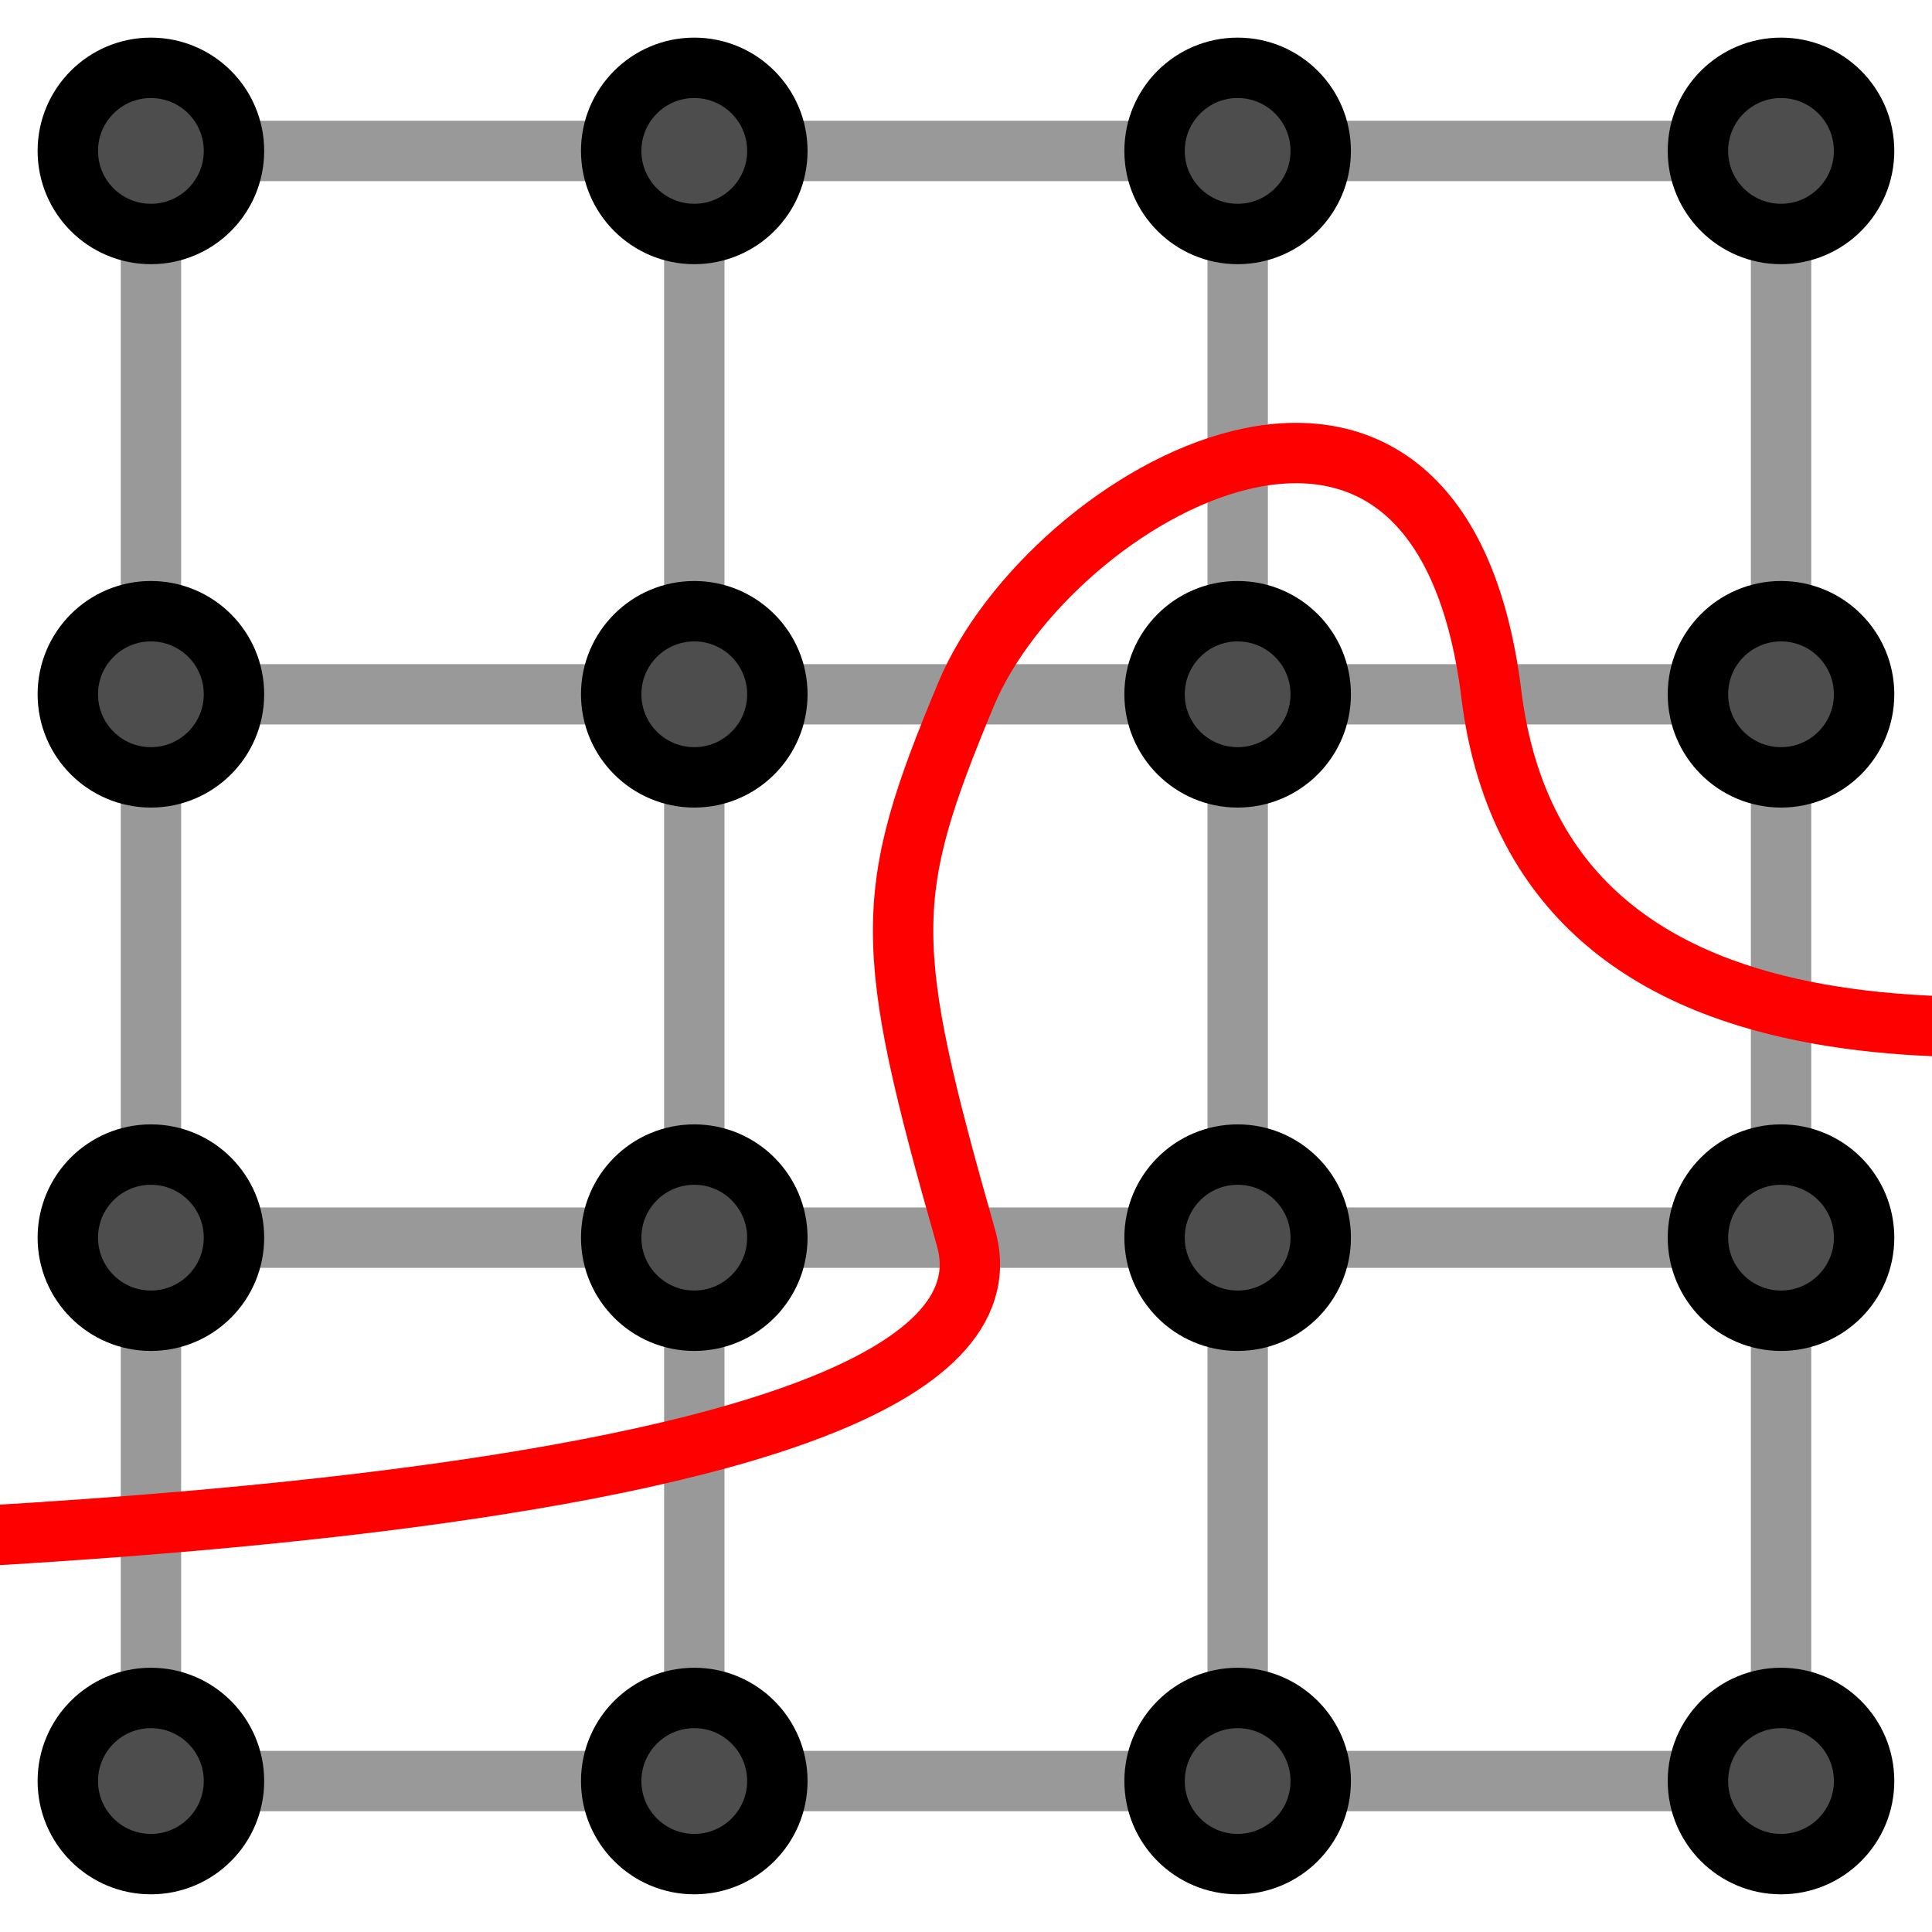
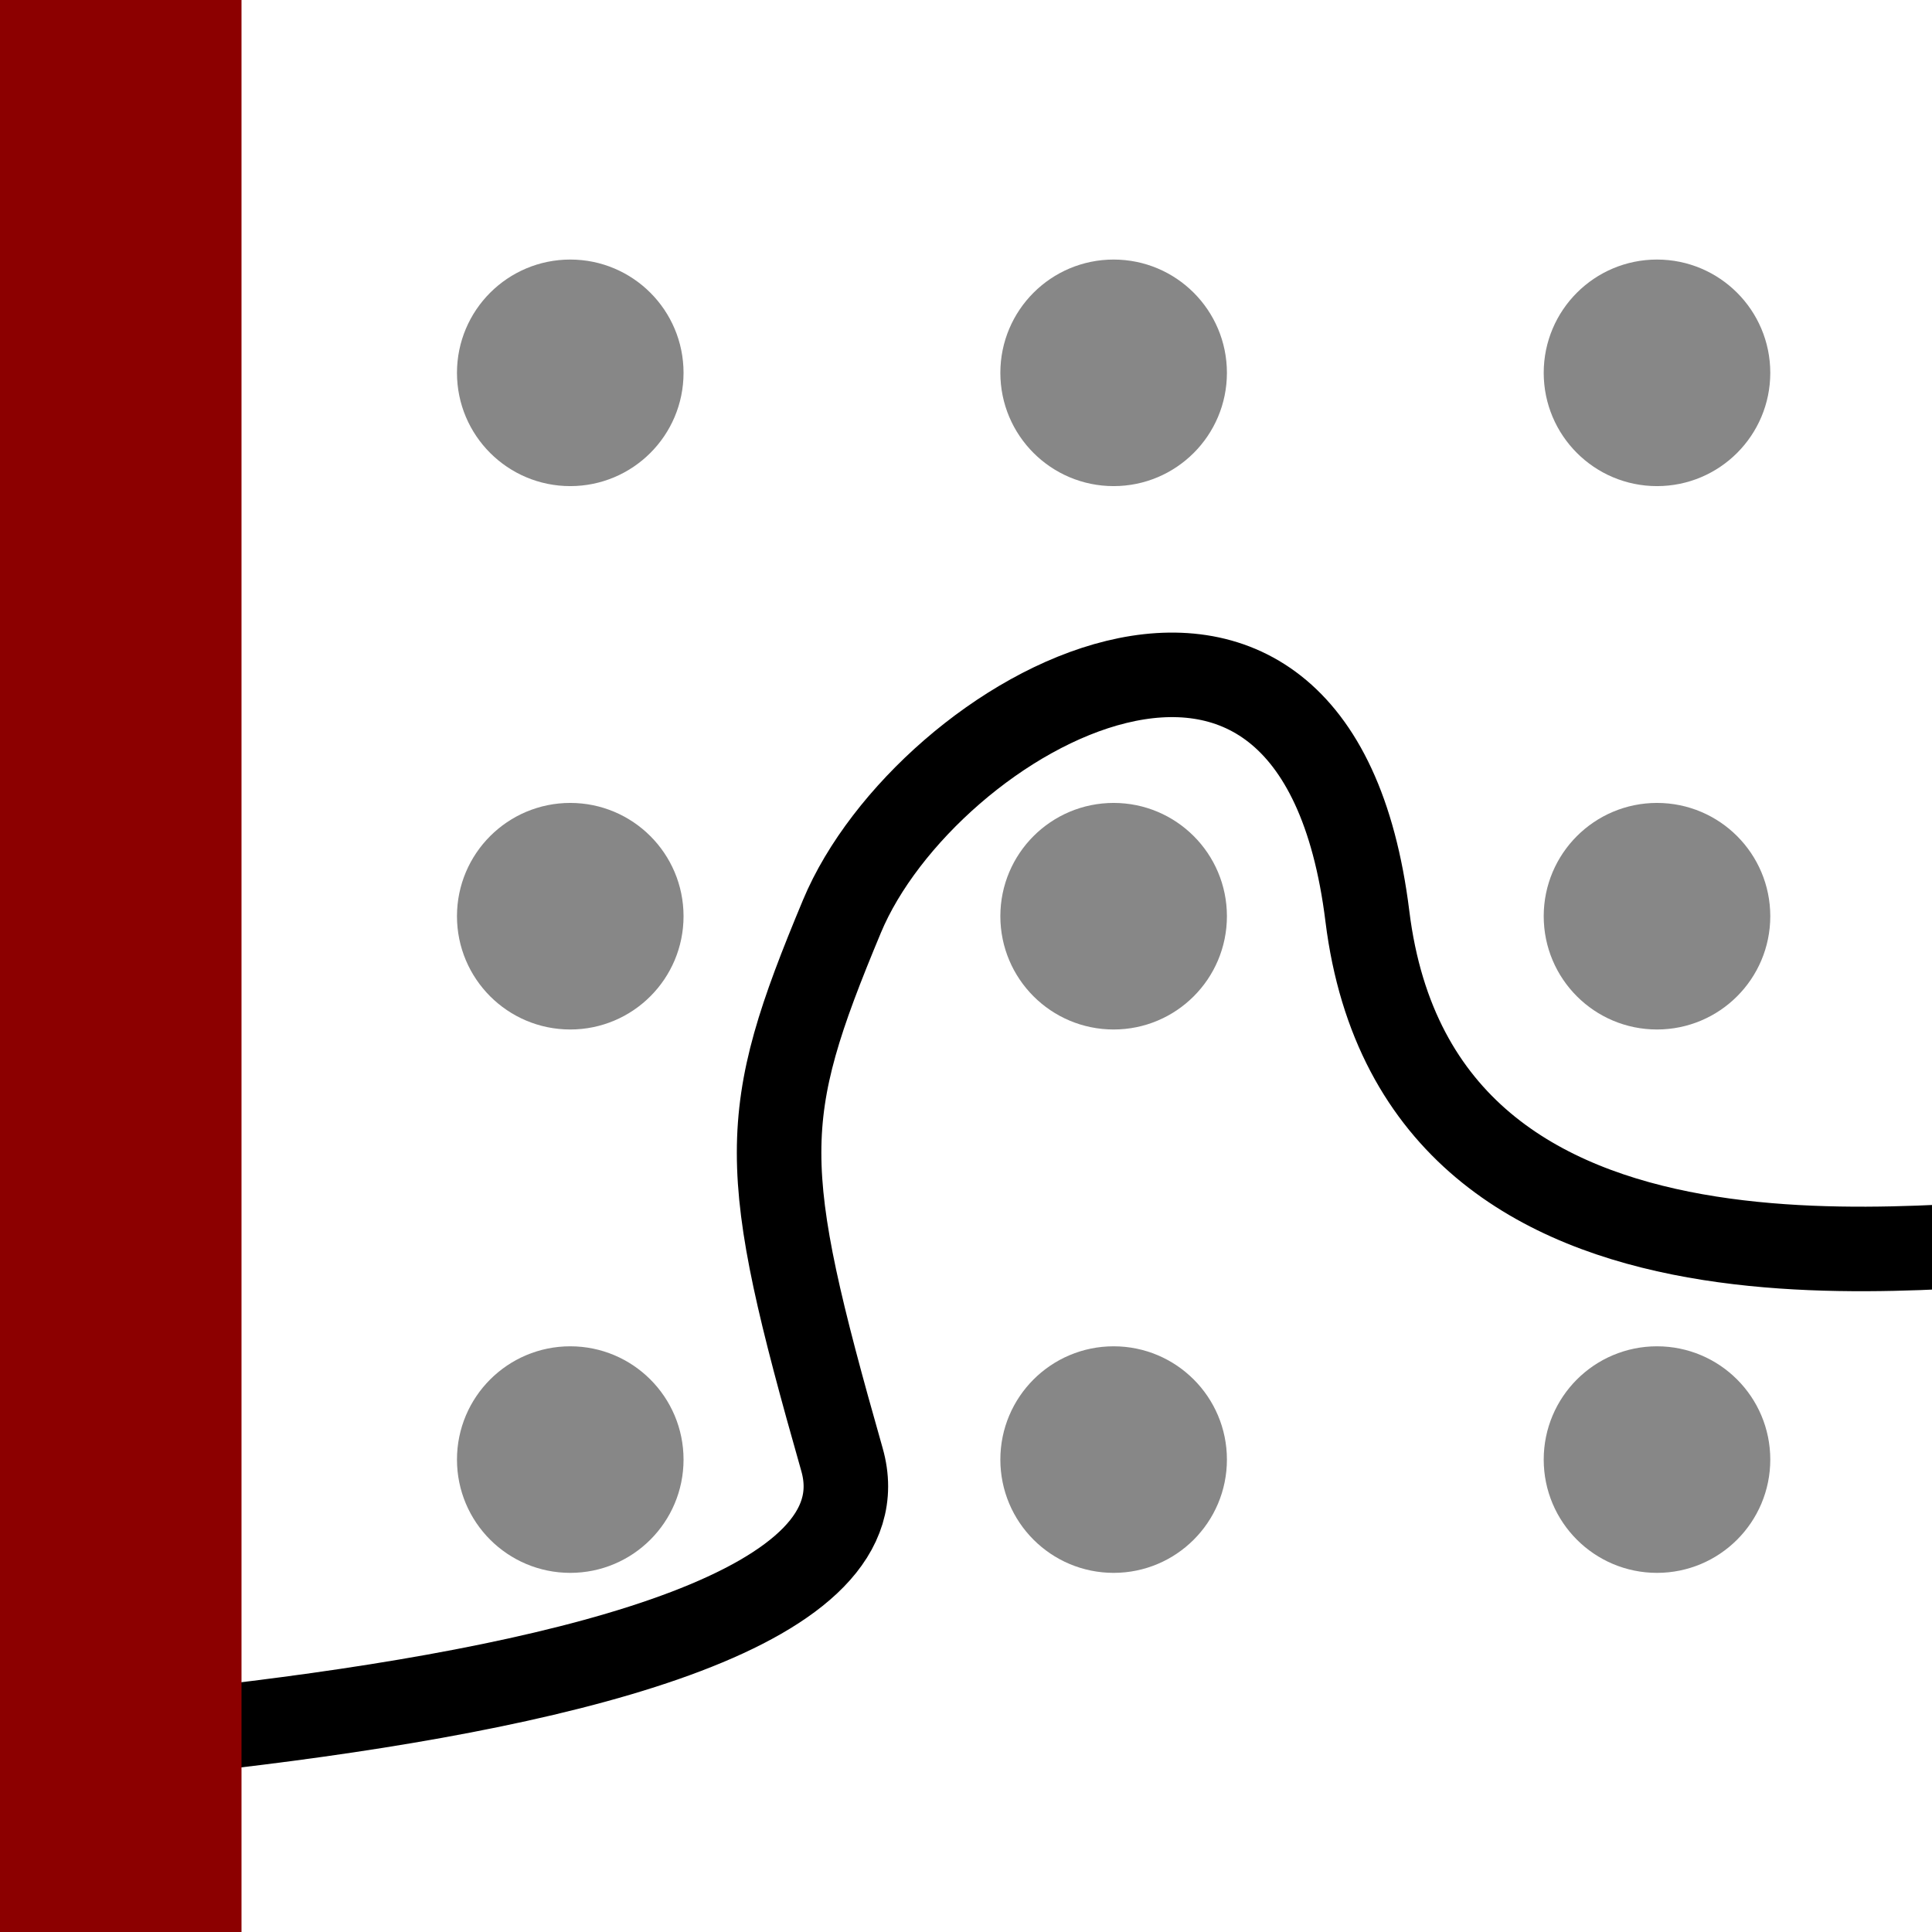
<svg xmlns="http://www.w3.org/2000/svg" xmlns:xlink="http://www.w3.org/1999/xlink" width="16" height="16" id="svg2" version="1.1">
  <defs id="defs4">
    <marker orient="auto" refY="0.0" refX="0.0" id="Arrow1Send" style="overflow:visible;">
      <path id="path3935" d="M 0.0,0.0 L 5.0,-5.0 L -12.5,0.0 L 5.0,5.0 L 0.0,0.0 z " style="fill-rule:evenodd;stroke:#000000;stroke-width:1.0pt;marker-start:none;" transform="scale(0.2) rotate(180) translate(6,0)" />
    </marker>
    <marker orient="auto" refY="0.0" refX="0.0" id="Arrow1Sstart" style="overflow:visible">
      <path id="path3932" d="M 0.0,0.0 L 5.0,-5.0 L -12.5,0.0 L 5.0,5.0 L 0.0,0.0 z " style="fill-rule:evenodd;stroke:#000000;stroke-width:1.0pt;marker-start:none" transform="scale(0.2) translate(6,0)" />
    </marker>
    <marker orient="auto" refY="0.0" refX="0.0" id="Arrow2Lstart" style="overflow:visible">
      <path id="path3938" style="font-size:12.0;fill-rule:evenodd;stroke-width:0.625;stroke-linejoin:round" d="M 8.719,4.034 L -2.207,0.016 L 8.719,-4.002 C 6.973,-1.63 6.983,1.616 8.719,4.034 z " transform="scale(1.1) translate(1,0)" />
    </marker>
    <linearGradient id="linearGradient3704">
      <stop id="stop3706" offset="0" style="stop-color:#ffffff;stop-opacity:1;" />
      <stop id="stop3708" offset="1" style="stop-color:#000000;stop-opacity:1;" />
    </linearGradient>
    <linearGradient id="linearGradient3658">
      <stop style="stop-color:#000000;stop-opacity:1;" offset="0" id="stop3660" />
      <stop style="stop-color:#ffffff;stop-opacity:1;" offset="1" id="stop3662" />
    </linearGradient>
    <linearGradient id="linearGradient2854">
      <stop style="stop-color:#00ff00;stop-opacity:1;" offset="0" id="stop2856" />
      <stop style="stop-color:#ff0000;stop-opacity:1;" offset="1" id="stop2858" />
    </linearGradient>
    <linearGradient id="linearGradient2842">
      <stop style="stop-color:#008080;stop-opacity:1;" offset="0" id="stop2844" />
      <stop style="stop-color:#008080;stop-opacity:0" offset="1" id="stop2846" />
    </linearGradient>
    <marker orient="auto" refY="0.0" refX="0.0" id="Arrow2Send" style="overflow:visible;">
      <path id="path3744" style="font-size:12.0;fill-rule:evenodd;stroke-width:0.625;stroke-linejoin:round;" d="M 8.719,4.034 L -2.207,0.016 L 8.719,-4.002 C 6.973,-1.63 6.983,1.616 8.719,4.034 z " transform="scale(0.3) rotate(180) translate(-2.3,0)" />
    </marker>
    <marker orient="auto" refY="0.0" refX="0.0" id="Arrow1Mend" style="overflow:visible;">
      <path id="path3720" d="M 0.0,0.0 L 5.0,-5.0 L -12.5,0.0 L 5.0,5.0 L 0.0,0.0 z " style="fill-rule:evenodd;stroke:#000000;stroke-width:1.0pt;marker-start:none;" transform="scale(0.4) rotate(180) translate(10,0)" />
    </marker>
    <marker orient="auto" refY="0.0" refX="0.0" id="DiamondS" style="overflow:visible">
      <path id="path3797" d="M 0,-7.071 L -7.071,0 L 0,7.071 L 7.071,0 L 0,-7.071 z " style="fill-rule:evenodd;stroke:#000000;stroke-width:1.0pt;marker-start:none" transform="scale(0.2)" />
    </marker>
    <marker orient="auto" refY="0.0" refX="0.0" id="Arrow2Mend" style="overflow:visible;">
      <path id="path3738" style="font-size:12.0;fill-rule:evenodd;stroke-width:0.625;stroke-linejoin:round;" d="M 8.719,4.034 L -2.207,0.016 L 8.719,-4.002 C 6.973,-1.63 6.983,1.616 8.719,4.034 z " transform="scale(0.6) rotate(180) translate(0,0)" />
    </marker>
    <marker orient="auto" refY="0.0" refX="0.0" id="Arrow1Lend" style="overflow:visible;">
      <path id="path3714" d="M 0.0,0.0 L 5.0,-5.0 L -12.5,0.0 L 5.0,5.0 L 0.0,0.0 z " style="fill-rule:evenodd;stroke:#000000;stroke-width:1.0pt;marker-start:none;" transform="scale(0.8) rotate(180) translate(12.5,0)" />
    </marker>
    <marker orient="auto" refY="0" refX="0" id="Arrow2Send-5" style="overflow:visible">
      <path id="path3744-5" style="font-size:12px;fill-rule:evenodd;stroke-width:0.625;stroke-linejoin:round" d="M 8.719,4.034 -2.207,0.016 8.719,-4.002 c -1.745,2.372 -1.735,5.617 -6e-7,8.035 z" transform="matrix(-0.3,0,0,-0.3,0.69,0)" />
    </marker>
    <linearGradient xlink:href="#linearGradient2842" id="linearGradient2848" x1="10.126" y1="13" x2="4.406" y2="13" gradientUnits="userSpaceOnUse" />
    <linearGradient xlink:href="#linearGradient2854" id="linearGradient2860" x1="4.719" y1="13.656" x2="8.688" y2="13.656" gradientUnits="userSpaceOnUse" />
    <linearGradient xlink:href="#linearGradient3658-7" id="linearGradient3664-4" x1="2.203" y1="7.591" x2="13.622" y2="7.591" gradientUnits="userSpaceOnUse" gradientTransform="translate(1.8253336e-8,1036.362)" />
    <linearGradient id="linearGradient3658-7">
      <stop style="stop-color:#000000;stop-opacity:1;" offset="0" id="stop3660-6" />
      <stop style="stop-color:#ffffff;stop-opacity:1;" offset="1" id="stop3662-5" />
    </linearGradient>
    <linearGradient xlink:href="#linearGradient3658" id="linearGradient3714" gradientUnits="userSpaceOnUse" gradientTransform="translate(1.8620606e-8,1034.844)" x1="2.203" y1="7.591" x2="13.622" y2="7.591" />
    <linearGradient xlink:href="#linearGradient3704" id="linearGradient3716" gradientUnits="userSpaceOnUse" gradientTransform="translate(5.1337738e-7,1034.844)" x1="2.203" y1="7.591" x2="13.622" y2="7.591" />
    <linearGradient xlink:href="#linearGradient3704" id="linearGradient5176" gradientUnits="userSpaceOnUse" gradientTransform="matrix(0,1,-1,0,-1036.362,1.4325297e-5)" x1="1.5" y1="8.2617189e-05" x2="1.5" y2="13" />
    <linearGradient xlink:href="#linearGradient3658" id="linearGradient5179" gradientUnits="userSpaceOnUse" gradientTransform="translate(7.3997879e-8,1036.362)" x1="3" y1="14.5" x2="16" y2="14.5" />
    <linearGradient xlink:href="#linearGradient3658-7" id="linearGradient5189" x1="3.221" y1="6.503" x2="15.856" y2="6.503" gradientUnits="userSpaceOnUse" gradientTransform="translate(0,1036.362)" />
    <linearGradient xlink:href="#linearGradient5183-7" id="linearGradient5189-4" x1="3.221" y1="6.503" x2="15.856" y2="6.503" gradientUnits="userSpaceOnUse" />
    <linearGradient id="linearGradient5183-7">
      <stop style="stop-color:#000000;stop-opacity:1;" offset="0" id="stop5185-4" />
      <stop style="stop-color:#000000;stop-opacity:0;" offset="1" id="stop5187-4" />
    </linearGradient>
    <linearGradient y2="12.524" x2="9.342" y1="-0.509" x1="9.342" gradientUnits="userSpaceOnUse" id="linearGradient5208" xlink:href="#linearGradient3658-7" gradientTransform="translate(9.2950105e-8,1036.362)" />
    <linearGradient y2="12.524" x2="9.342" y1="-0.509" x1="9.342" gradientUnits="userSpaceOnUse" id="linearGradient5208-7" xlink:href="#linearGradient3658-7-0" gradientTransform="translate(9.2950105e-8,1036.362)" />
    <linearGradient id="linearGradient3658-7-0">
      <stop style="stop-color:#000000;stop-opacity:1;" offset="0" id="stop3660-6-5" />
      <stop style="stop-color:#ffffff;stop-opacity:1;" offset="1" id="stop3662-5-1" />
    </linearGradient>
    <linearGradient y2="6.627" x2="16.064" y1="6.627" x1="3.012" gradientUnits="userSpaceOnUse" id="linearGradient5246" xlink:href="#linearGradient3658-7-0" gradientTransform="translate(-9.6117121e-8,1036.362)" />
  </defs>
  <g id="layer1" transform="translate(0,-1036.362)">
-     <g id="g4105">
-       <path id="path3050" d="m 5.75,1037.612 0,13.5" style="fill:none;stroke:#999999;stroke-width:0.5;stroke-linecap:round;stroke-linejoin:round;stroke-miterlimit:4;stroke-opacity:1;stroke-dasharray:none" />
-       <path id="path3050-9" d="m 1.25,1037.612 0,13.5" style="fill:none;stroke:#999999;stroke-width:0.5;stroke-linecap:round;stroke-linejoin:round;stroke-miterlimit:4;stroke-opacity:1;stroke-dasharray:none" />
-       <path id="path3050-2" d="m 10.25,1037.612 0,13.5" style="fill:none;stroke:#999999;stroke-width:0.5;stroke-linecap:round;stroke-linejoin:round;stroke-miterlimit:4;stroke-opacity:1;stroke-dasharray:none" />
-       <path id="path3050-8" d="m 14.75,1037.612 0,13.5" style="fill:none;stroke:#999999;stroke-width:0.5;stroke-linecap:round;stroke-linejoin:round;stroke-miterlimit:4;stroke-opacity:1;stroke-dasharray:none" />
-       <path id="path3050-93" d="m 14.75,1042.112 -13.5,0" style="fill:none;stroke:#999999;stroke-width:0.5;stroke-linecap:round;stroke-linejoin:round;stroke-miterlimit:4;stroke-opacity:1;stroke-dasharray:none" />
-       <path id="path3050-9-2" d="m 14.75,1037.612 -13.5,0" style="fill:none;stroke:#999999;stroke-width:0.5;stroke-linecap:round;stroke-linejoin:round;stroke-miterlimit:4;stroke-opacity:1;stroke-dasharray:none" />
-       <path id="path3050-2-3" d="m 14.75,1046.612 -13.5,0" style="fill:none;stroke:#999999;stroke-width:0.5;stroke-linecap:round;stroke-linejoin:round;stroke-miterlimit:4;stroke-opacity:1;stroke-dasharray:none" />
-       <path id="path3050-8-7" d="m 14.75,1051.112 -13.5,0" style="fill:none;stroke:#999999;stroke-width:0.5;stroke-linecap:round;stroke-linejoin:round;stroke-miterlimit:4;stroke-opacity:1;stroke-dasharray:none" />
-     </g>
-     <g id="g4087" style="fill:#4d4d4d">
-       <path transform="matrix(0.6206897,0,0,0.6206897,4.666255,1033.185)" d="m -4.396,7.132 a 1.108,1.108 0 1 1 -2.217,0 1.108,1.108 0 1 1 2.217,0 z" id="path3993" style="fill:#4d4d4d;fill-opacity:1;fill-rule:nonzero;stroke:#000000;stroke-width:0.806;stroke-linecap:round;stroke-linejoin:round;stroke-miterlimit:4;stroke-opacity:1;stroke-dasharray:none;stroke-dashoffset:0" />
-       <path transform="matrix(0.6206897,0,0,0.6206897,9.166255,1033.185)" d="m -4.396,7.132 a 1.108,1.108 0 1 1 -2.217,0 1.108,1.108 0 1 1 2.217,0 z" id="path3993-9" style="fill:#4d4d4d;fill-opacity:1;fill-rule:nonzero;stroke:#000000;stroke-width:0.806;stroke-linecap:round;stroke-linejoin:round;stroke-miterlimit:4;stroke-opacity:1;stroke-dasharray:none;stroke-dashoffset:0" />
-       <path transform="matrix(0.6206897,0,0,0.6206897,13.66625,1033.185)" d="m -4.396,7.132 a 1.108,1.108 0 1 1 -2.217,0 1.108,1.108 0 1 1 2.217,0 z" id="path3993-6" style="fill:#4d4d4d;fill-opacity:1;fill-rule:nonzero;stroke:#000000;stroke-width:0.806;stroke-linecap:round;stroke-linejoin:round;stroke-miterlimit:4;stroke-opacity:1;stroke-dasharray:none;stroke-dashoffset:0" />
-       <path transform="matrix(0.6206897,0,0,0.6206897,18.16615,1033.185)" d="m -4.396,7.132 a 1.108,1.108 0 1 1 -2.217,0 1.108,1.108 0 1 1 2.217,0 z" id="path3993-0" style="fill:#4d4d4d;fill-opacity:1;fill-rule:nonzero;stroke:#000000;stroke-width:0.806;stroke-linecap:round;stroke-linejoin:round;stroke-miterlimit:4;stroke-opacity:1;stroke-dasharray:none;stroke-dashoffset:0" />
-       <path transform="matrix(0.6206897,0,0,0.6206897,4.666255,1037.685)" d="m -4.396,7.132 a 1.108,1.108 0 1 1 -2.217,0 1.108,1.108 0 1 1 2.217,0 z" id="path3993-09" style="fill:#4d4d4d;fill-opacity:1;fill-rule:nonzero;stroke:#000000;stroke-width:0.806;stroke-linecap:round;stroke-linejoin:round;stroke-miterlimit:4;stroke-opacity:1;stroke-dasharray:none;stroke-dashoffset:0" />
-       <path transform="matrix(0.6206897,0,0,0.6206897,9.166255,1037.685)" d="m -4.396,7.132 a 1.108,1.108 0 1 1 -2.217,0 1.108,1.108 0 1 1 2.217,0 z" id="path3993-9-4" style="fill:#4d4d4d;fill-opacity:1;fill-rule:nonzero;stroke:#000000;stroke-width:0.806;stroke-linecap:round;stroke-linejoin:round;stroke-miterlimit:4;stroke-opacity:1;stroke-dasharray:none;stroke-dashoffset:0" />
-       <path transform="matrix(0.6206897,0,0,0.6206897,13.66626,1037.685)" d="m -4.396,7.132 a 1.108,1.108 0 1 1 -2.217,0 1.108,1.108 0 1 1 2.217,0 z" id="path3993-6-5" style="fill:#4d4d4d;fill-opacity:1;fill-rule:nonzero;stroke:#000000;stroke-width:0.806;stroke-linecap:round;stroke-linejoin:round;stroke-miterlimit:4;stroke-opacity:1;stroke-dasharray:none;stroke-dashoffset:0" />
-       <path transform="matrix(0.6206897,0,0,0.6206897,18.16616,1037.685)" d="m -4.396,7.132 a 1.108,1.108 0 1 1 -2.217,0 1.108,1.108 0 1 1 2.217,0 z" id="path3993-0-4" style="fill:#4d4d4d;fill-opacity:1;fill-rule:nonzero;stroke:#000000;stroke-width:0.806;stroke-linecap:round;stroke-linejoin:round;stroke-miterlimit:4;stroke-opacity:1;stroke-dasharray:none;stroke-dashoffset:0" />
-       <path transform="matrix(0.6206897,0,0,0.6206897,4.666255,1042.185)" d="m -4.396,7.132 a 1.108,1.108 0 1 1 -2.217,0 1.108,1.108 0 1 1 2.217,0 z" id="path3993-66" style="fill:#4d4d4d;fill-opacity:1;fill-rule:nonzero;stroke:#000000;stroke-width:0.806;stroke-linecap:round;stroke-linejoin:round;stroke-miterlimit:4;stroke-opacity:1;stroke-dasharray:none;stroke-dashoffset:0" />
-       <path transform="matrix(0.6206897,0,0,0.6206897,9.166255,1042.185)" d="m -4.396,7.132 a 1.108,1.108 0 1 1 -2.217,0 1.108,1.108 0 1 1 2.217,0 z" id="path3993-9-3" style="fill:#4d4d4d;fill-opacity:1;fill-rule:nonzero;stroke:#000000;stroke-width:0.806;stroke-linecap:round;stroke-linejoin:round;stroke-miterlimit:4;stroke-opacity:1;stroke-dasharray:none;stroke-dashoffset:0" />
-       <path transform="matrix(0.6206897,0,0,0.6206897,13.66625,1042.185)" d="m -4.396,7.132 a 1.108,1.108 0 1 1 -2.217,0 1.108,1.108 0 1 1 2.217,0 z" id="path3993-6-9" style="fill:#4d4d4d;fill-opacity:1;fill-rule:nonzero;stroke:#000000;stroke-width:0.806;stroke-linecap:round;stroke-linejoin:round;stroke-miterlimit:4;stroke-opacity:1;stroke-dasharray:none;stroke-dashoffset:0" />
-       <path transform="matrix(0.6206897,0,0,0.6206897,18.16615,1042.185)" d="m -4.396,7.132 a 1.108,1.108 0 1 1 -2.217,0 1.108,1.108 0 1 1 2.217,0 z" id="path3993-0-9" style="fill:#4d4d4d;fill-opacity:1;fill-rule:nonzero;stroke:#000000;stroke-width:0.806;stroke-linecap:round;stroke-linejoin:round;stroke-miterlimit:4;stroke-opacity:1;stroke-dasharray:none;stroke-dashoffset:0" />
-       <path transform="matrix(0.6206897,0,0,0.6206897,4.666255,1046.685)" d="m -4.396,7.132 a 1.108,1.108 0 1 1 -2.217,0 1.108,1.108 0 1 1 2.217,0 z" id="path3993-5" style="fill:#4d4d4d;fill-opacity:1;fill-rule:nonzero;stroke:#000000;stroke-width:0.806;stroke-linecap:round;stroke-linejoin:round;stroke-miterlimit:4;stroke-opacity:1;stroke-dasharray:none;stroke-dashoffset:0" />
-       <path transform="matrix(0.6206897,0,0,0.6206897,9.166255,1046.685)" d="m -4.396,7.132 a 1.108,1.108 0 1 1 -2.217,0 1.108,1.108 0 1 1 2.217,0 z" id="path3993-9-2" style="fill:#4d4d4d;fill-opacity:1;fill-rule:nonzero;stroke:#000000;stroke-width:0.806;stroke-linecap:round;stroke-linejoin:round;stroke-miterlimit:4;stroke-opacity:1;stroke-dasharray:none;stroke-dashoffset:0" />
-       <path transform="matrix(0.6206897,0,0,0.6206897,13.66625,1046.685)" d="m -4.396,7.132 a 1.108,1.108 0 1 1 -2.217,0 1.108,1.108 0 1 1 2.217,0 z" id="path3993-6-1" style="fill:#4d4d4d;fill-opacity:1;fill-rule:nonzero;stroke:#000000;stroke-width:0.806;stroke-linecap:round;stroke-linejoin:round;stroke-miterlimit:4;stroke-opacity:1;stroke-dasharray:none;stroke-dashoffset:0" />
-       <path transform="matrix(0.6206897,0,0,0.6206897,18.16615,1046.685)" d="m -4.396,7.132 a 1.108,1.108 0 1 1 -2.217,0 1.108,1.108 0 1 1 2.217,0 z" id="path3993-0-3" style="fill:#4d4d4d;fill-opacity:1;fill-rule:nonzero;stroke:#000000;stroke-width:0.806;stroke-linecap:round;stroke-linejoin:round;stroke-miterlimit:4;stroke-opacity:1;stroke-dasharray:none;stroke-dashoffset:0" />
-     </g>
-     <path style="color:#000000;fill:none;stroke:#ff0000;stroke-width:0.5;stroke-linecap:round;stroke-linejoin:round;stroke-miterlimit:4;stroke-opacity:1;stroke-dasharray:none;stroke-dashoffset:0;marker:none;visibility:visible;display:inline;overflow:visible;enable-background:accumulate" d="m -2.479,1049.203 c 0.372,-0.083 11.174,-0.148 10.479,-2.59 -0.695,-2.442 -0.694,-2.837 5e-5,-4.5 0.694,-1.663 3.916,-3.512 4.351,0 0.435,3.512 4.864,2.649 5.813,2.69" id="path3053" />
+     <path style="fill:#878787;fill-opacity:1;fill-rule:nonzero;stroke:#878787;stroke-width:0.806;stroke-linecap:round;stroke-linejoin:round;stroke-miterlimit:4;stroke-opacity:1;stroke-dasharray:none;stroke-dashoffset:0" id="path3993-9" d="m -4.396,7.132 a 1.108,1.108 0 1 1 -2.217,0 1.108,1.108 0 1 1 2.217,0 z" transform="matrix(0.6206897,0,0,0.6206897,8.139228,1035.023)" />
+     <path style="fill:#878787;fill-opacity:1;fill-rule:nonzero;stroke:#878787;stroke-width:0.806;stroke-linecap:round;stroke-linejoin:round;stroke-miterlimit:4;stroke-opacity:1;stroke-dasharray:none;stroke-dashoffset:0" id="path3993-6" d="m -4.396,7.132 a 1.108,1.108 0 1 1 -2.217,0 1.108,1.108 0 1 1 2.217,0 z" transform="matrix(0.6206897,0,0,0.6206897,12.63923,1035.023)" />
+     <path style="fill:#878787;fill-opacity:1;fill-rule:nonzero;stroke:#878787;stroke-width:0.806;stroke-linecap:round;stroke-linejoin:round;stroke-miterlimit:4;stroke-opacity:1;stroke-dasharray:none;stroke-dashoffset:0" id="path3993-0" d="m -4.396,7.132 a 1.108,1.108 0 1 1 -2.217,0 1.108,1.108 0 1 1 2.217,0 z" transform="matrix(0.6206897,0,0,0.6206897,17.13913,1035.023)" />
+     <path style="fill:#878787;fill-opacity:1;fill-rule:nonzero;stroke:#878787;stroke-width:0.806;stroke-linecap:round;stroke-linejoin:round;stroke-miterlimit:4;stroke-opacity:1;stroke-dasharray:none;stroke-dashoffset:0" id="path3993-9-4" d="m -4.396,7.132 a 1.108,1.108 0 1 1 -2.217,0 1.108,1.108 0 1 1 2.217,0 z" transform="matrix(0.6206897,0,0,0.6206897,8.139228,1039.523)" />
+     <path style="fill:#878787;fill-opacity:1;fill-rule:nonzero;stroke:#878787;stroke-width:0.806;stroke-linecap:round;stroke-linejoin:round;stroke-miterlimit:4;stroke-opacity:1;stroke-dasharray:none;stroke-dashoffset:0" id="path3993-6-5" d="m -4.396,7.132 a 1.108,1.108 0 1 1 -2.217,0 1.108,1.108 0 1 1 2.217,0 z" transform="matrix(0.6206897,0,0,0.6206897,12.63923,1039.523)" />
+     <path style="fill:#878787;fill-opacity:1;fill-rule:nonzero;stroke:#878787;stroke-width:0.806;stroke-linecap:round;stroke-linejoin:round;stroke-miterlimit:4;stroke-opacity:1;stroke-dasharray:none;stroke-dashoffset:0" id="path3993-0-4" d="m -4.396,7.132 a 1.108,1.108 0 1 1 -2.217,0 1.108,1.108 0 1 1 2.217,0 z" transform="matrix(0.6206897,0,0,0.6206897,17.13913,1039.523)" />
+     <path style="fill:#878787;fill-opacity:1;fill-rule:nonzero;stroke:#878787;stroke-width:0.806;stroke-linecap:round;stroke-linejoin:round;stroke-miterlimit:4;stroke-opacity:1;stroke-dasharray:none;stroke-dashoffset:0" id="path3993-9-3" d="m -4.396,7.132 a 1.108,1.108 0 1 1 -2.217,0 1.108,1.108 0 1 1 2.217,0 z" transform="matrix(0.6206897,0,0,0.6206897,8.139228,1044.023)" />
+     <path style="fill:#878787;fill-opacity:1;fill-rule:nonzero;stroke:#878787;stroke-width:0.806;stroke-linecap:round;stroke-linejoin:round;stroke-miterlimit:4;stroke-opacity:1;stroke-dasharray:none;stroke-dashoffset:0" id="path3993-6-9" d="m -4.396,7.132 a 1.108,1.108 0 1 1 -2.217,0 1.108,1.108 0 1 1 2.217,0 z" transform="matrix(0.6206897,0,0,0.6206897,12.63923,1044.023)" />
+     <path style="fill:#878787;fill-opacity:1;fill-rule:nonzero;stroke:#878787;stroke-width:0.806;stroke-linecap:round;stroke-linejoin:round;stroke-miterlimit:4;stroke-opacity:1;stroke-dasharray:none;stroke-dashoffset:0" id="path3993-0-9" d="m -4.396,7.132 a 1.108,1.108 0 1 1 -2.217,0 1.108,1.108 0 1 1 2.217,0 z" transform="matrix(0.6206897,0,0,0.6206897,17.13913,1044.023)" />
+     <path style="color:#000000;fill:none;stroke:#000000;stroke-width:0.7;stroke-linecap:round;stroke-linejoin:round;stroke-miterlimit:4;stroke-opacity:1;stroke-dasharray:none;stroke-dashoffset:0;marker:none;visibility:visible;display:inline;overflow:visible;enable-background:accumulate" d="m -3.506,1051.04 c 0.372,-0.083 11.174,-0.148 10.479,-2.59 -0.695,-2.442 -0.694,-2.837 5e-5,-4.5 0.694,-1.663 3.916,-3.512 4.351,0 0.435,3.512 4.864,2.649 5.813,2.69" id="path3053" />
+     <rect ry="2.5365337e-06" rx="1.8662621e-06" y="1036.362" x="0" height="16" width="2" id="rect3089" style="fill:#8c0000;fill-opacity:1;stroke:none" />
  </g>
</svg>
